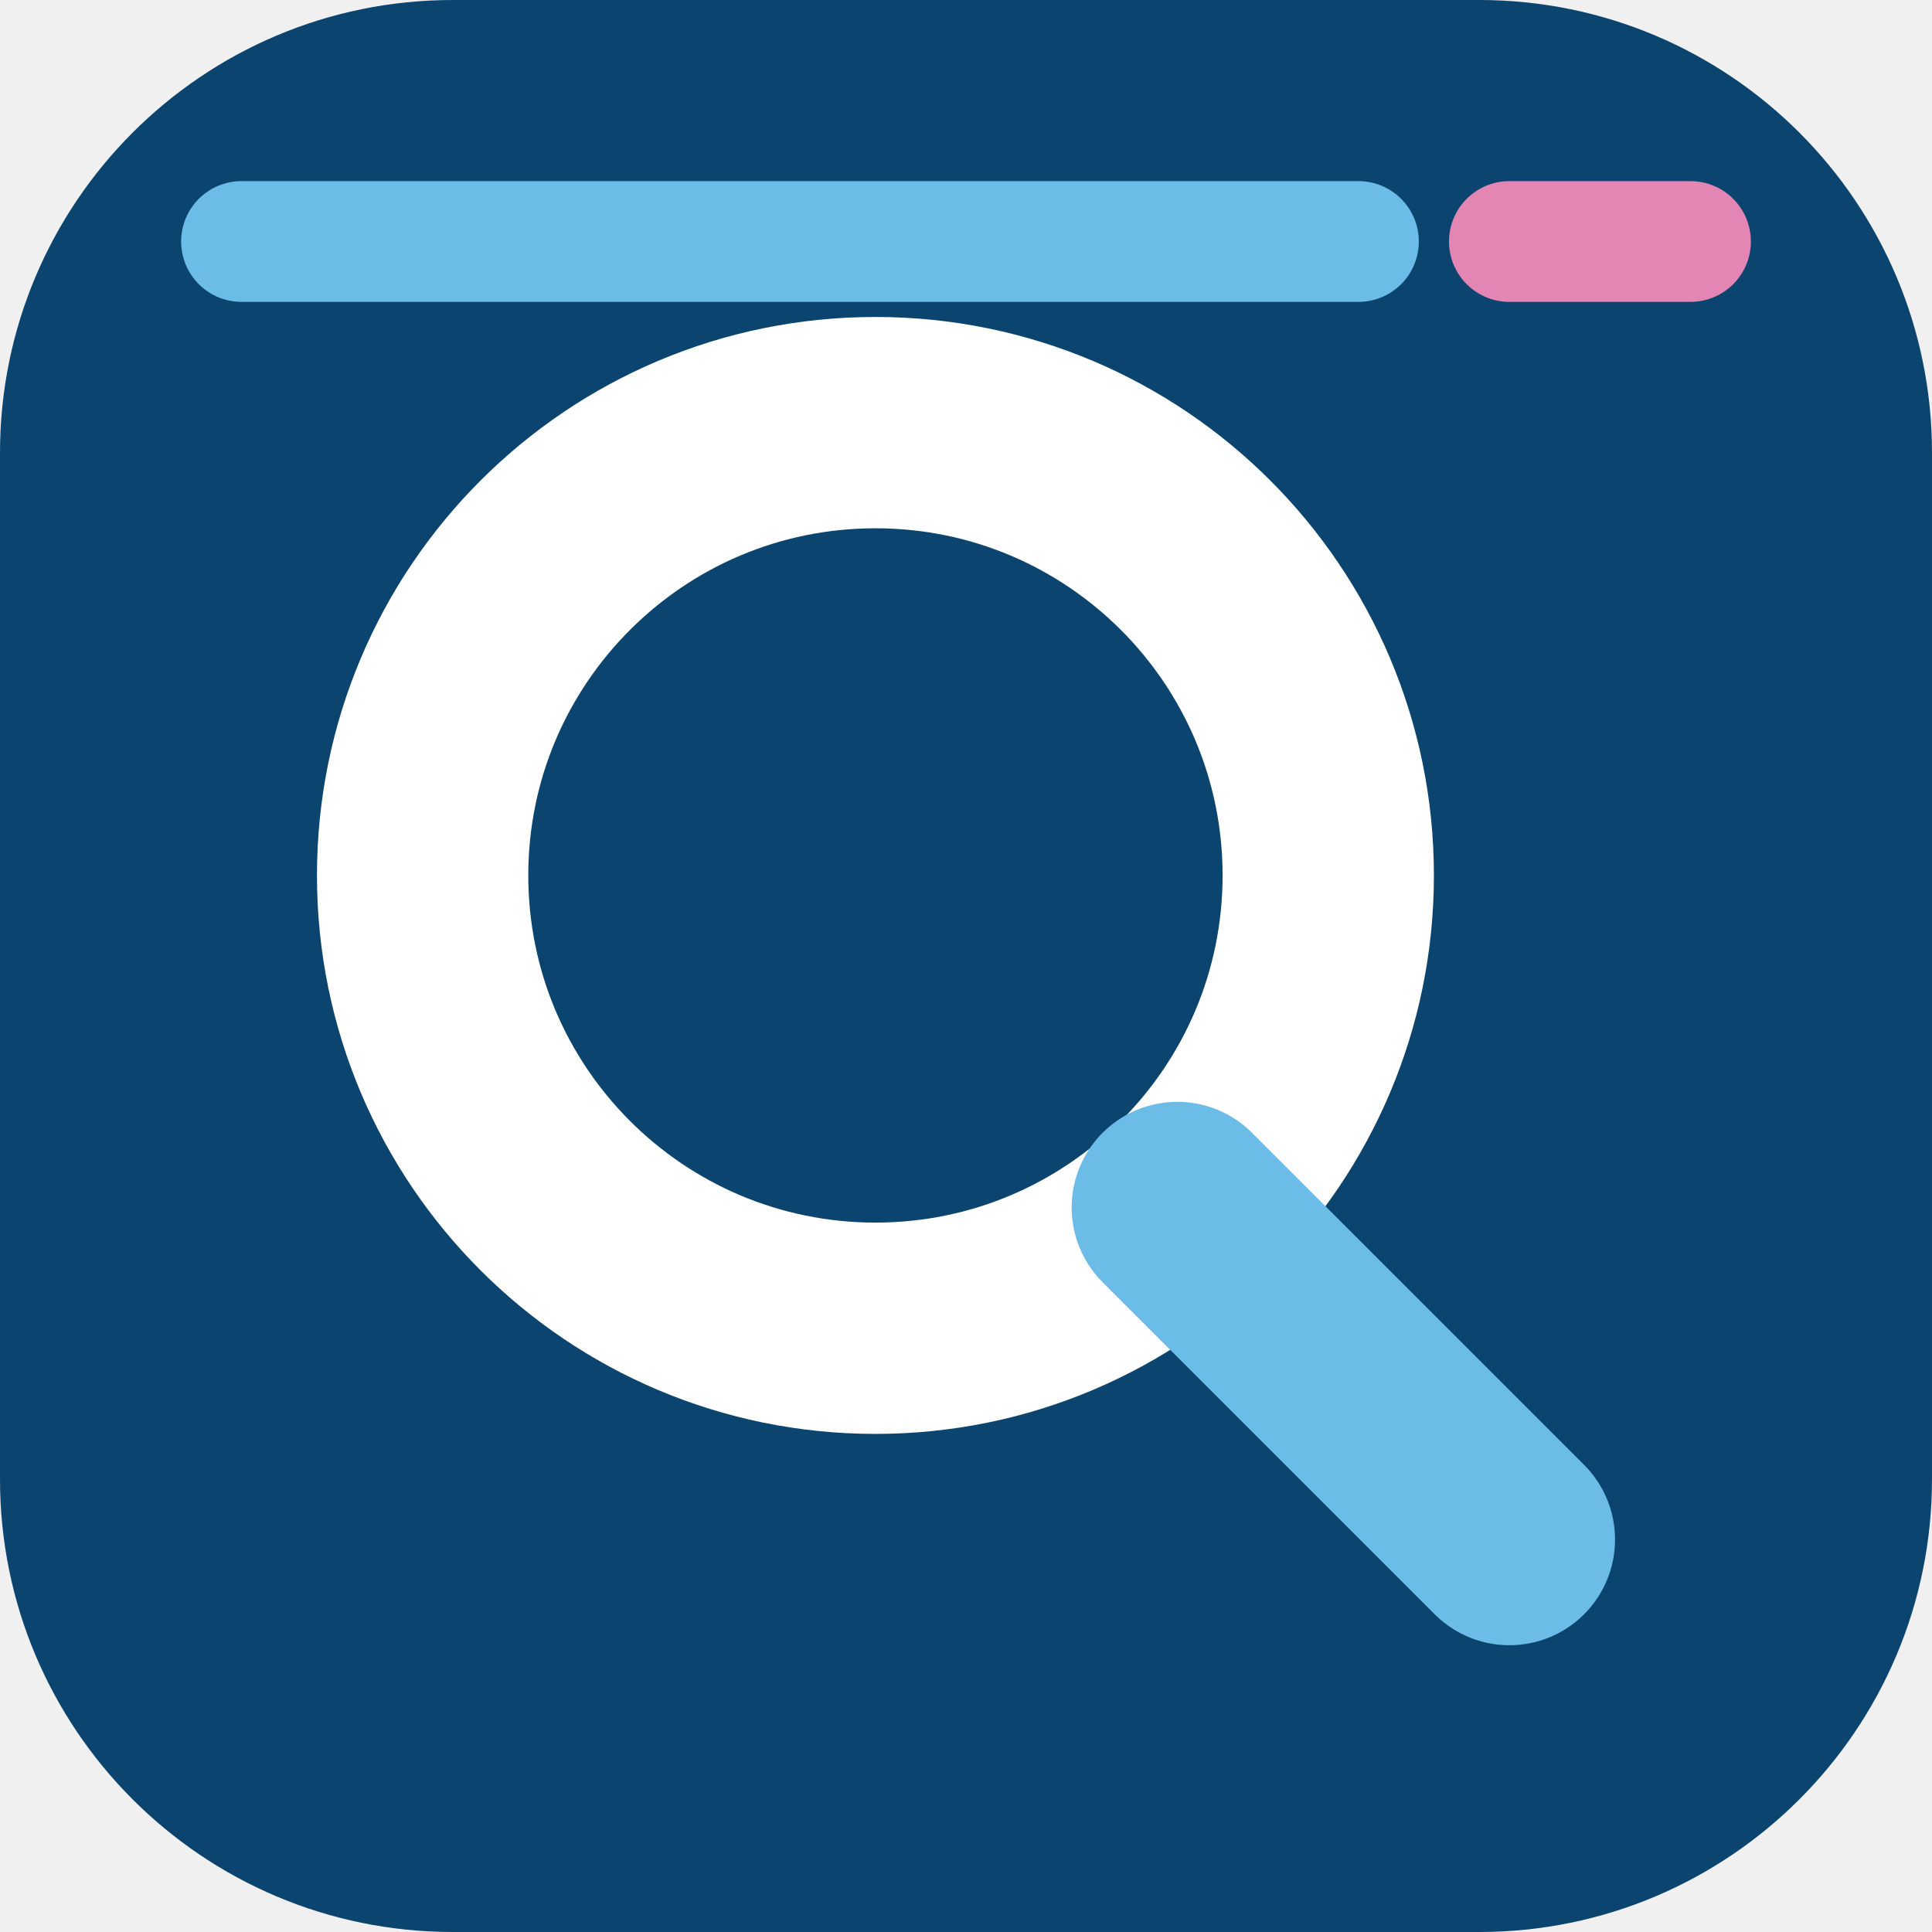
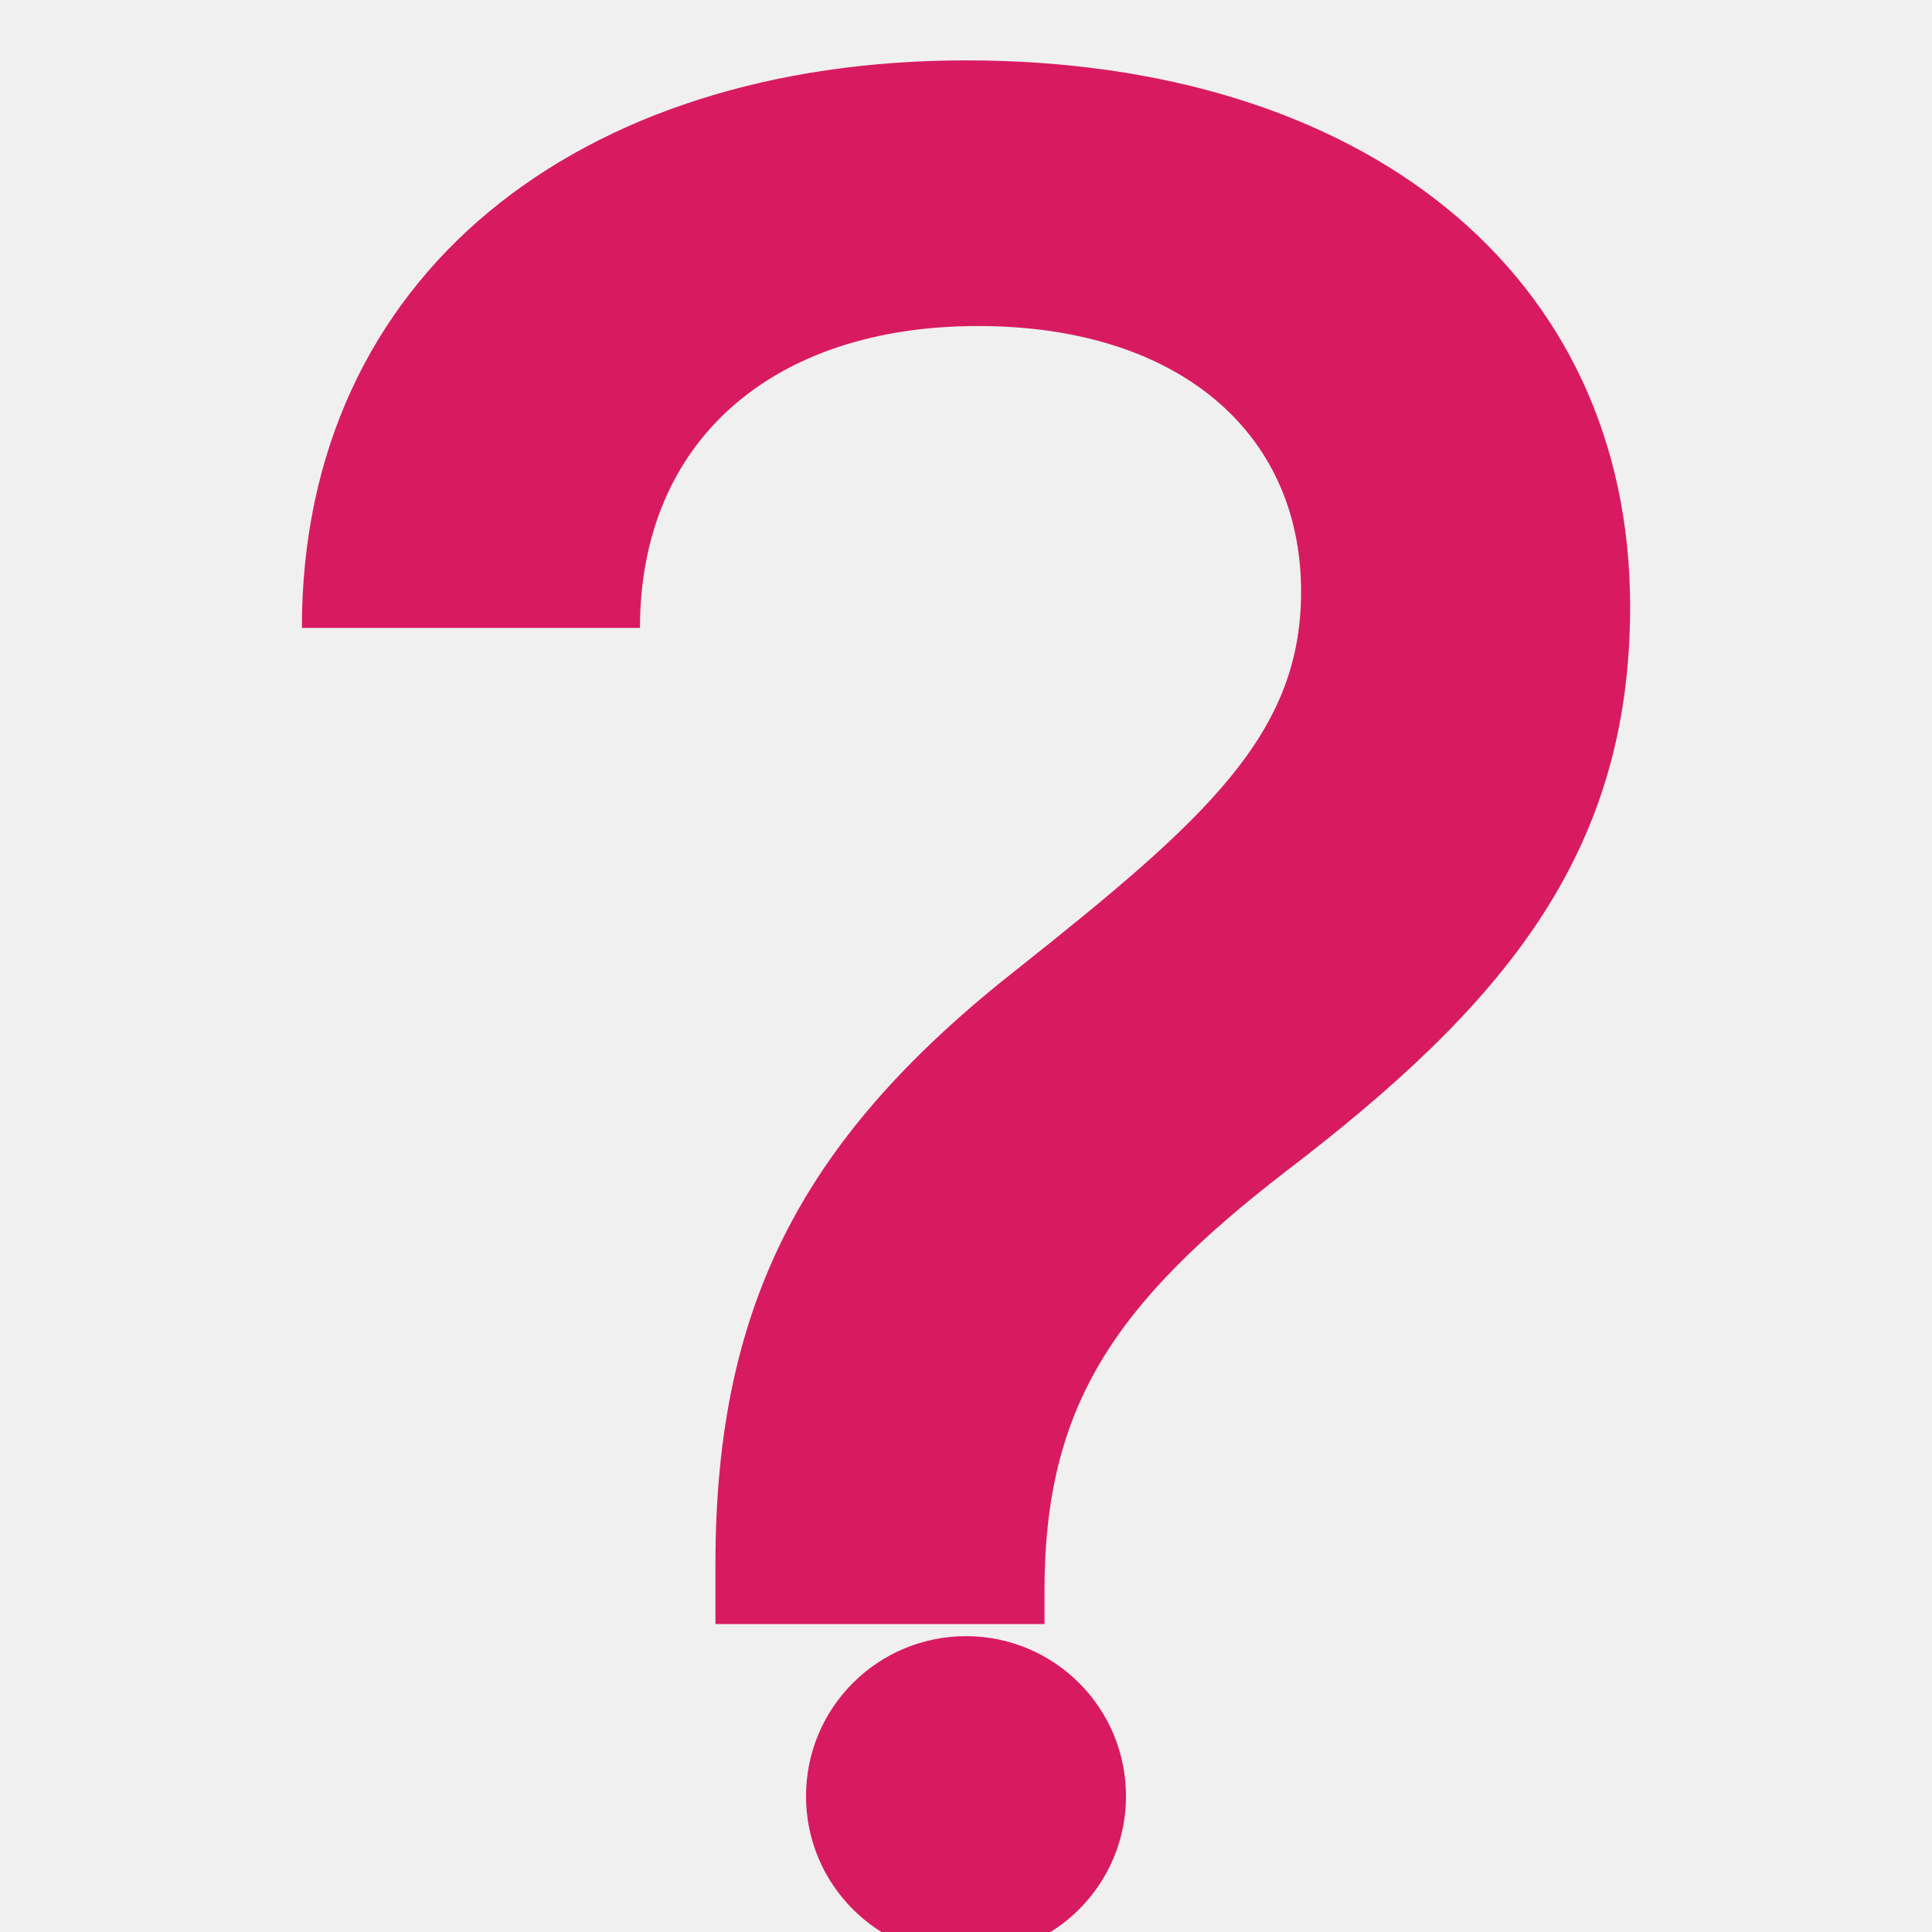
- <svg xmlns="http://www.w3.org/2000/svg" viewBox="0 0 64 64">
-   <rect width="64" height="64" rx="15" fill="#0B456F" />
-   <circle cx="29" cy="29" r="15" fill="none" stroke="#FFFFFF" stroke-width="7" />
-   <path d="M39 40 50 51" stroke="#6CBCE8" stroke-width="7" stroke-linecap="round" />
-   <path d="M8 8h37" stroke="#6CBCE8" stroke-width="4" stroke-linecap="round" />
-   <path d="M50 8h6" stroke="#E486B4" stroke-width="4" stroke-linecap="round" />
+ <svg xmlns="http://www.w3.org/2000/svg" viewBox="0 0 64 64" role="img" aria-label="Quem Votar?">
+   <path fill="#D81B60" d="M10 20.8C10 9.1 19.2 2 32 2c13.1 0 22 7 22 18.1 0 8.2-4.2 13.2-11.4 18.7-5.7 4.4-8 7.8-8 13.9v1.1H23.7v-2c0-8.7 3-14.2 10-19.7 6.3-5 9.4-7.8 9.4-12.5 0-5.3-4.1-8.8-10.7-8.8-6.8 0-11.2 3.8-11.2 10H10Z" />
+   <circle cx="32" cy="59.5" r="5.3" fill="#D81B60" />
</svg>
